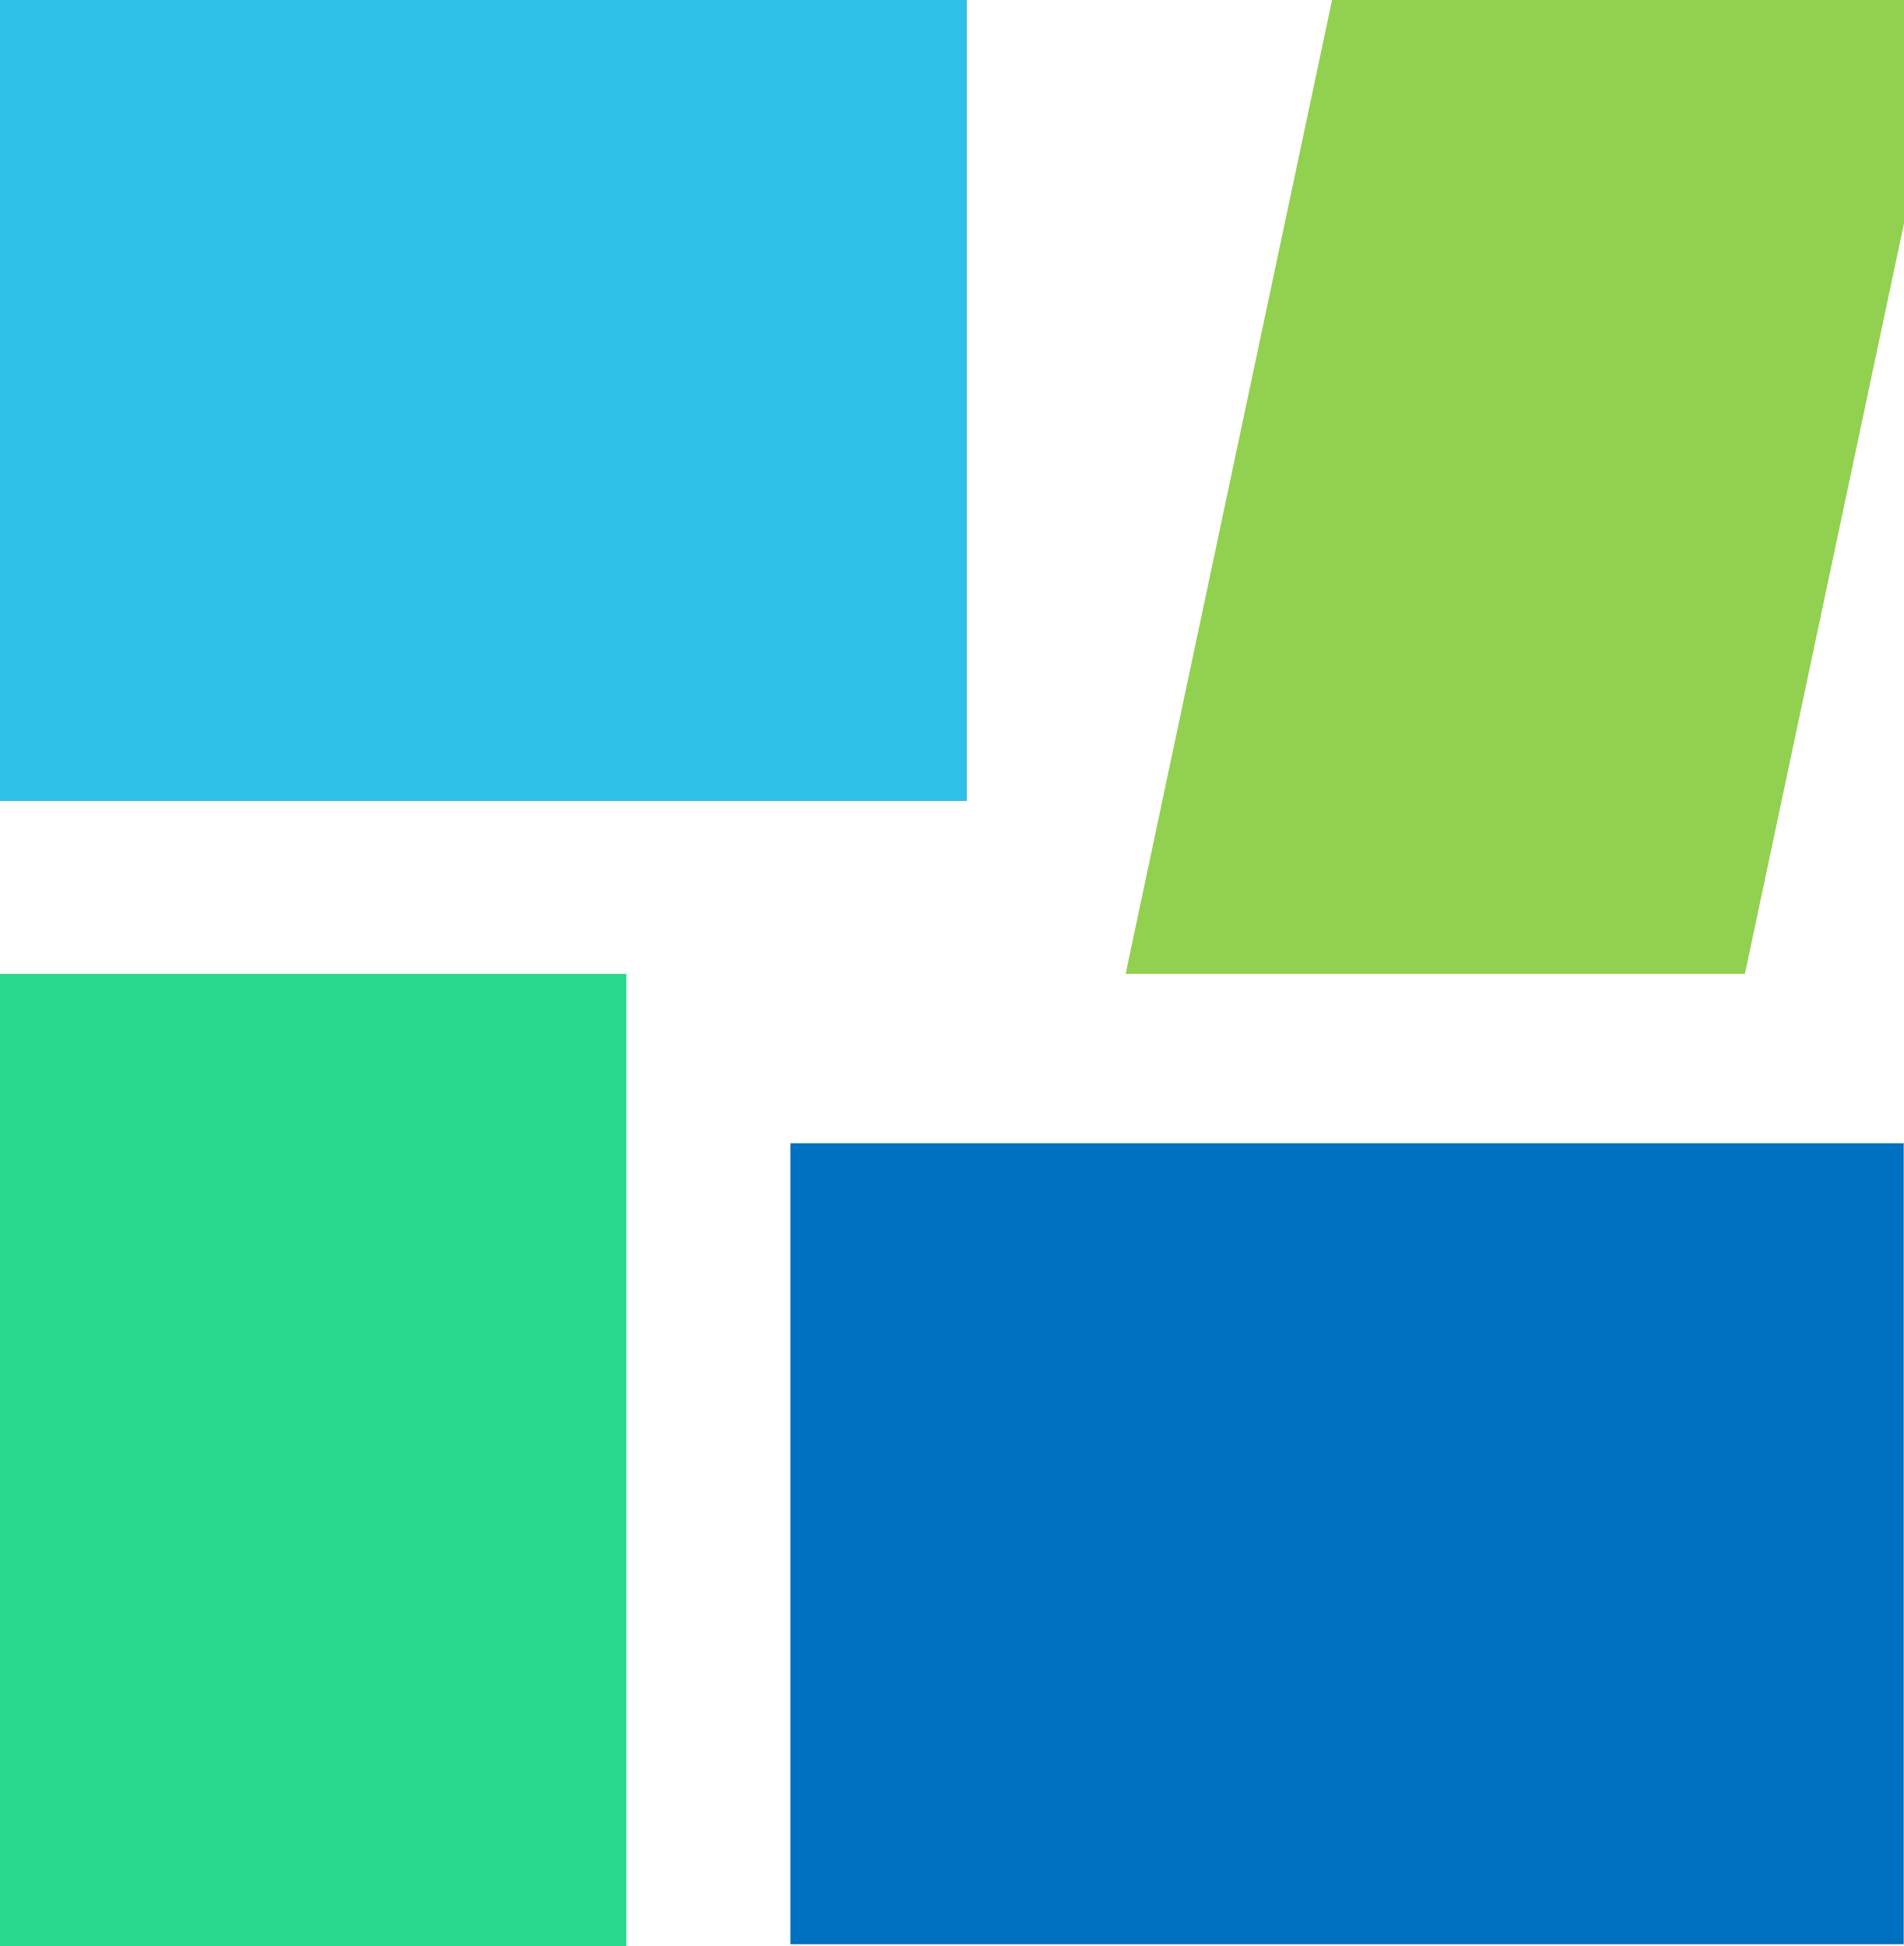
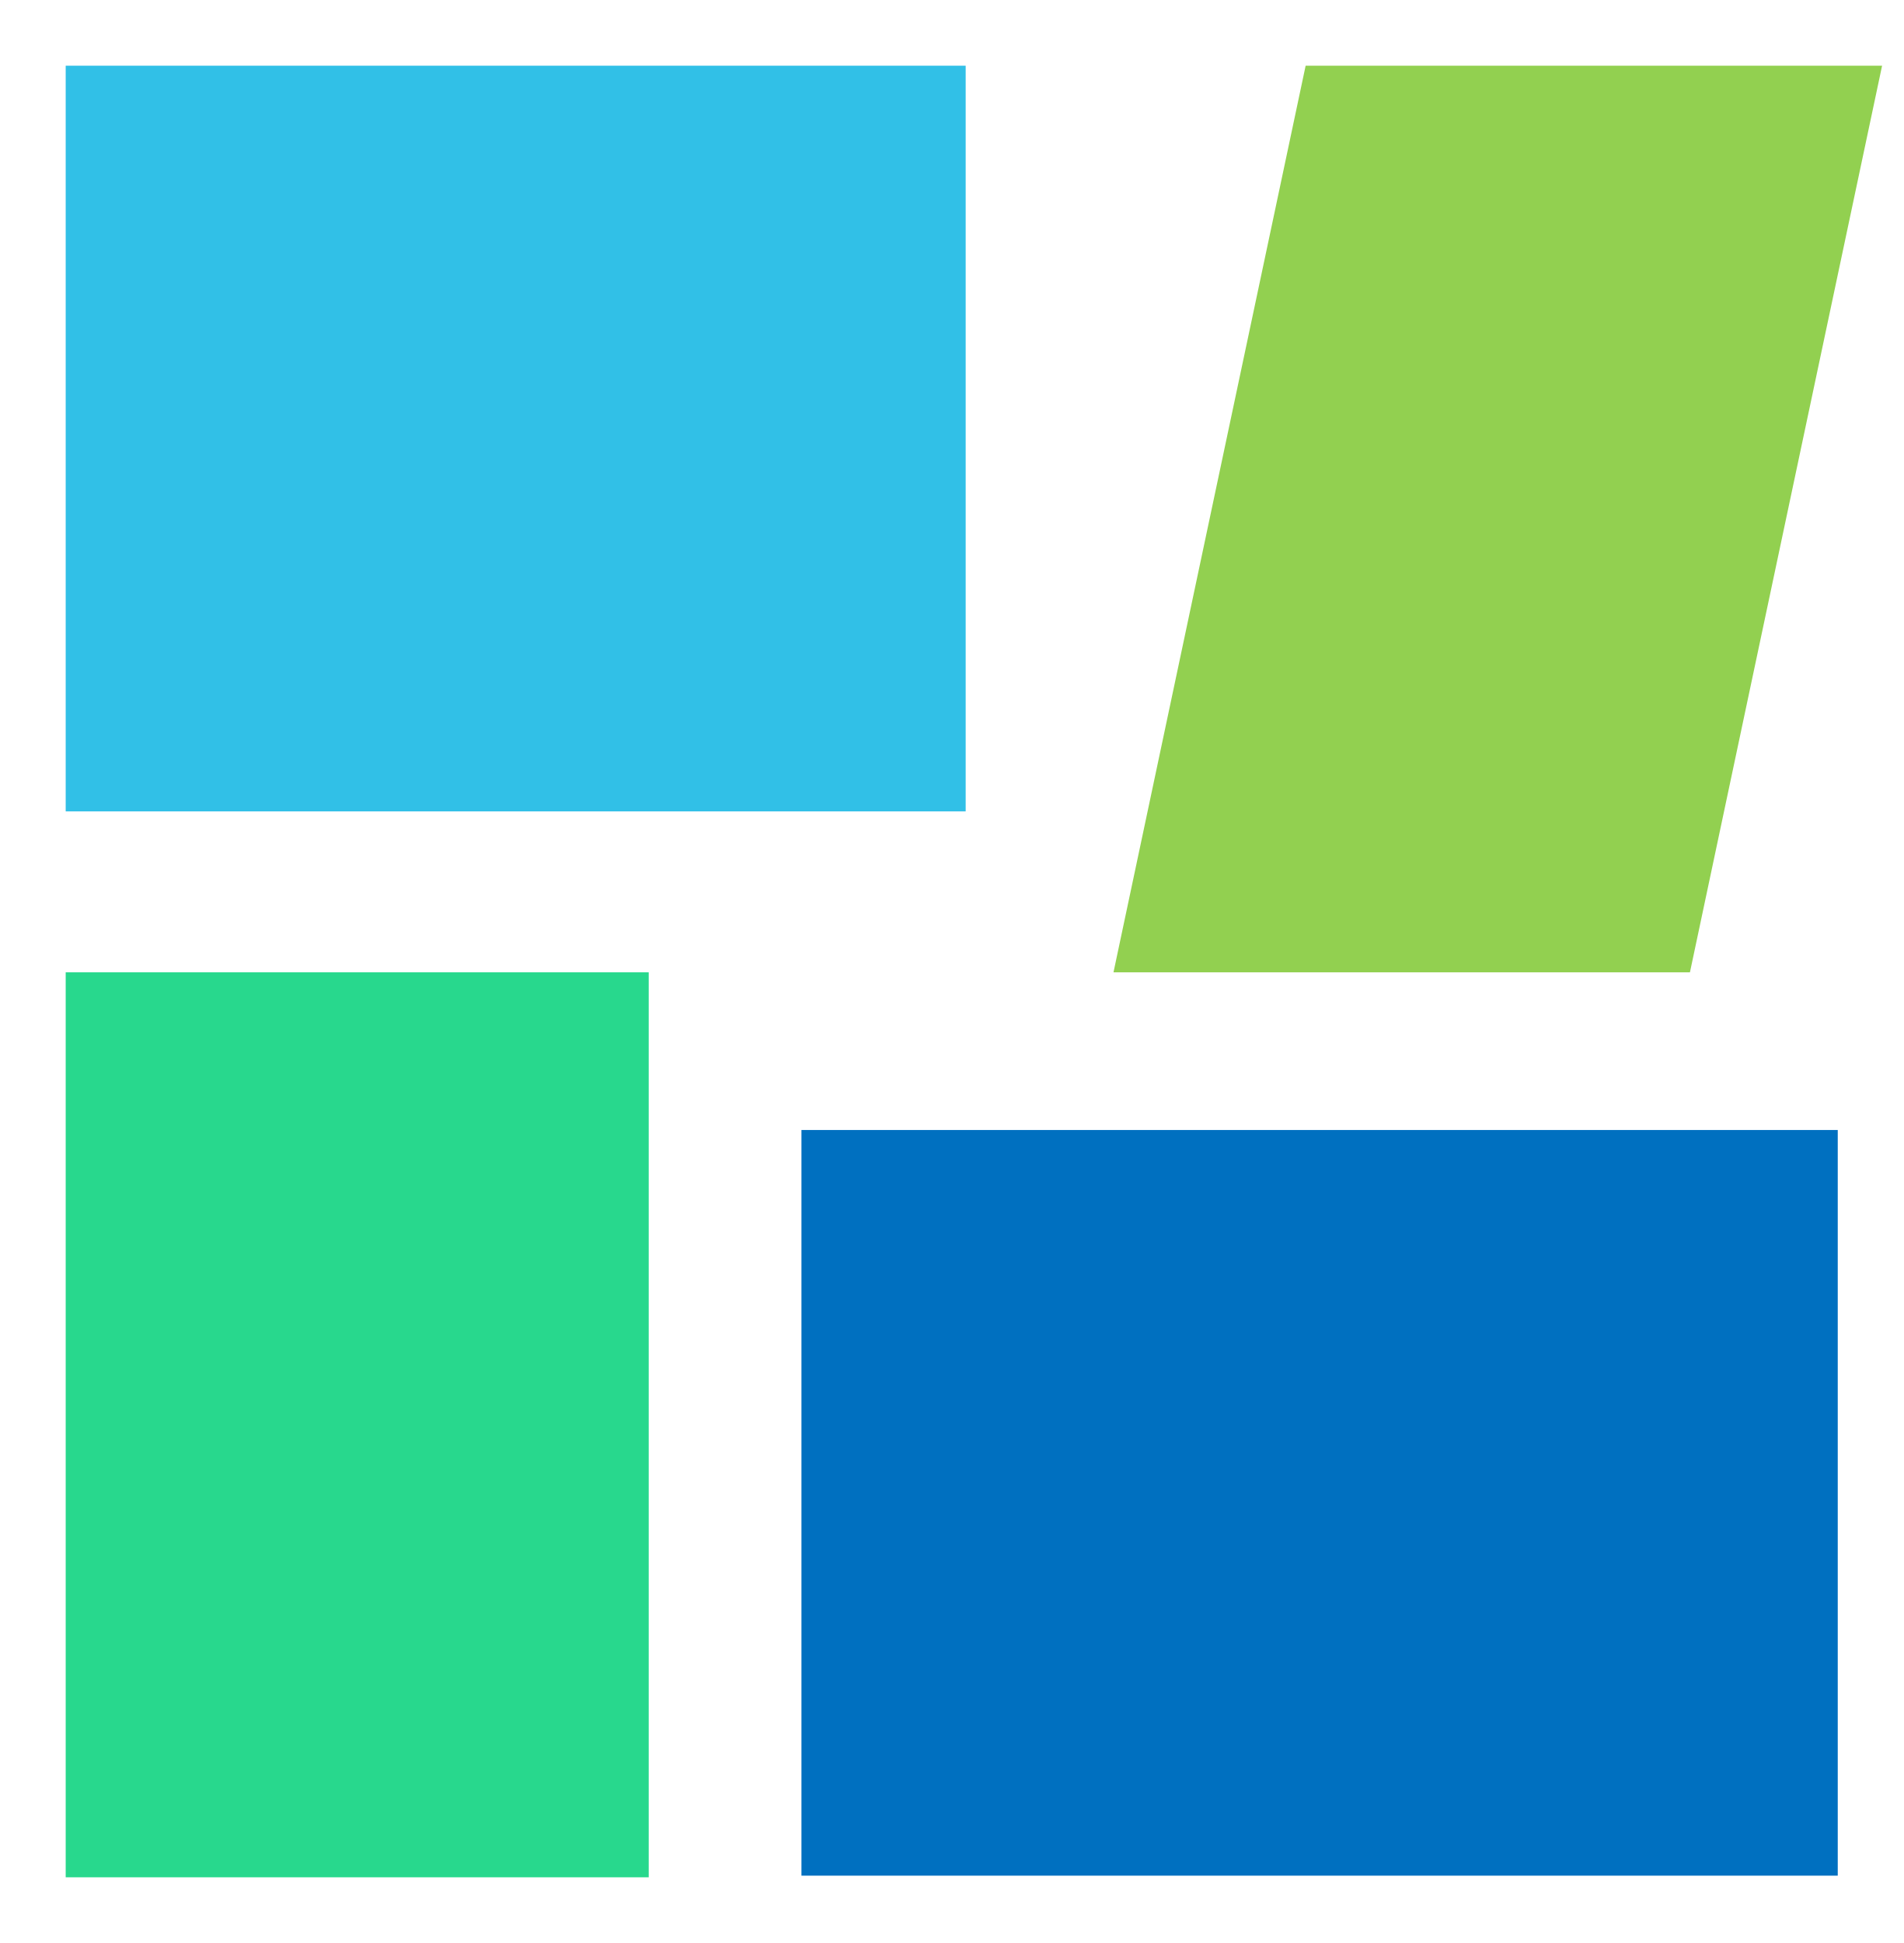
- <svg xmlns="http://www.w3.org/2000/svg" viewBox="703 727 1079 1103">
+ <svg xmlns="http://www.w3.org/2000/svg" viewBox="663 687 1159 1183">
  <rect x="703" y="727" width="548" height="454" fill="#31C0E7" />
  <rect x="703" y="1279" width="355" height="551" fill="#28D88D" />
  <rect x="1151" y="1375" width="631" height="454" fill="#0070C0" />
  <path d="M1341 1279 1458 727 1809 727 1692 1279Z" fill="#92D050" fill-rule="evenodd" />
</svg>
